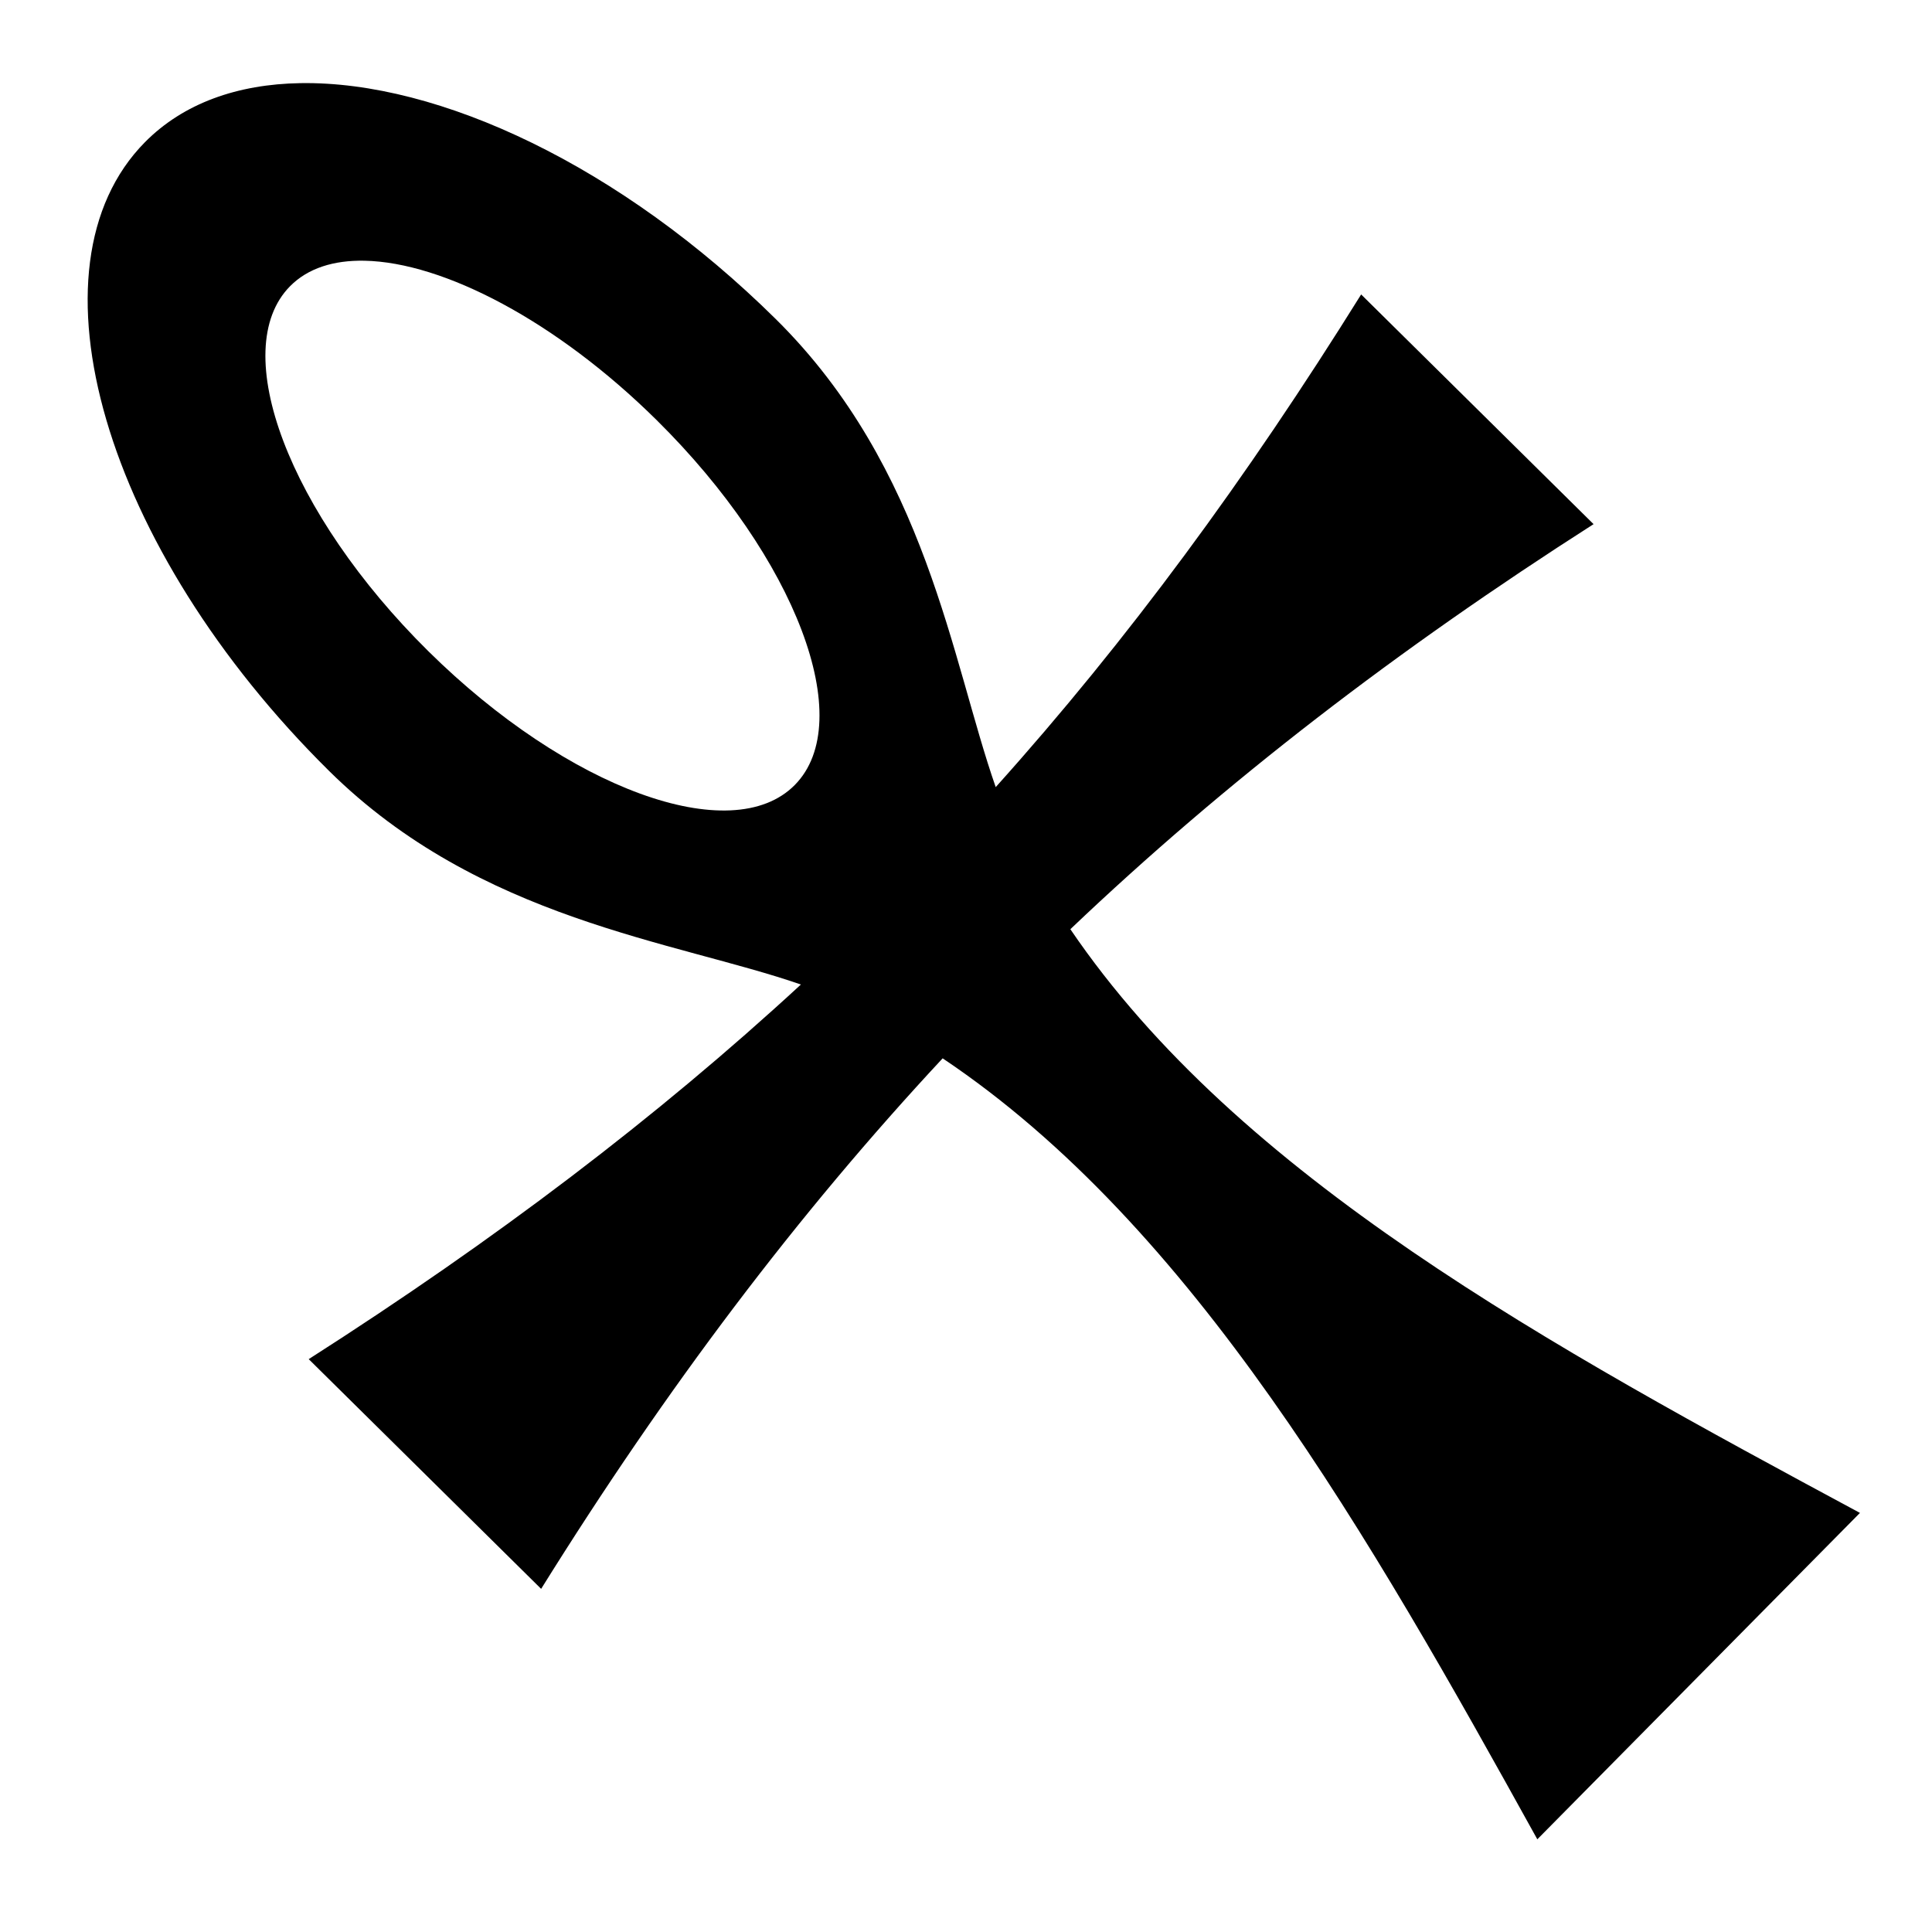
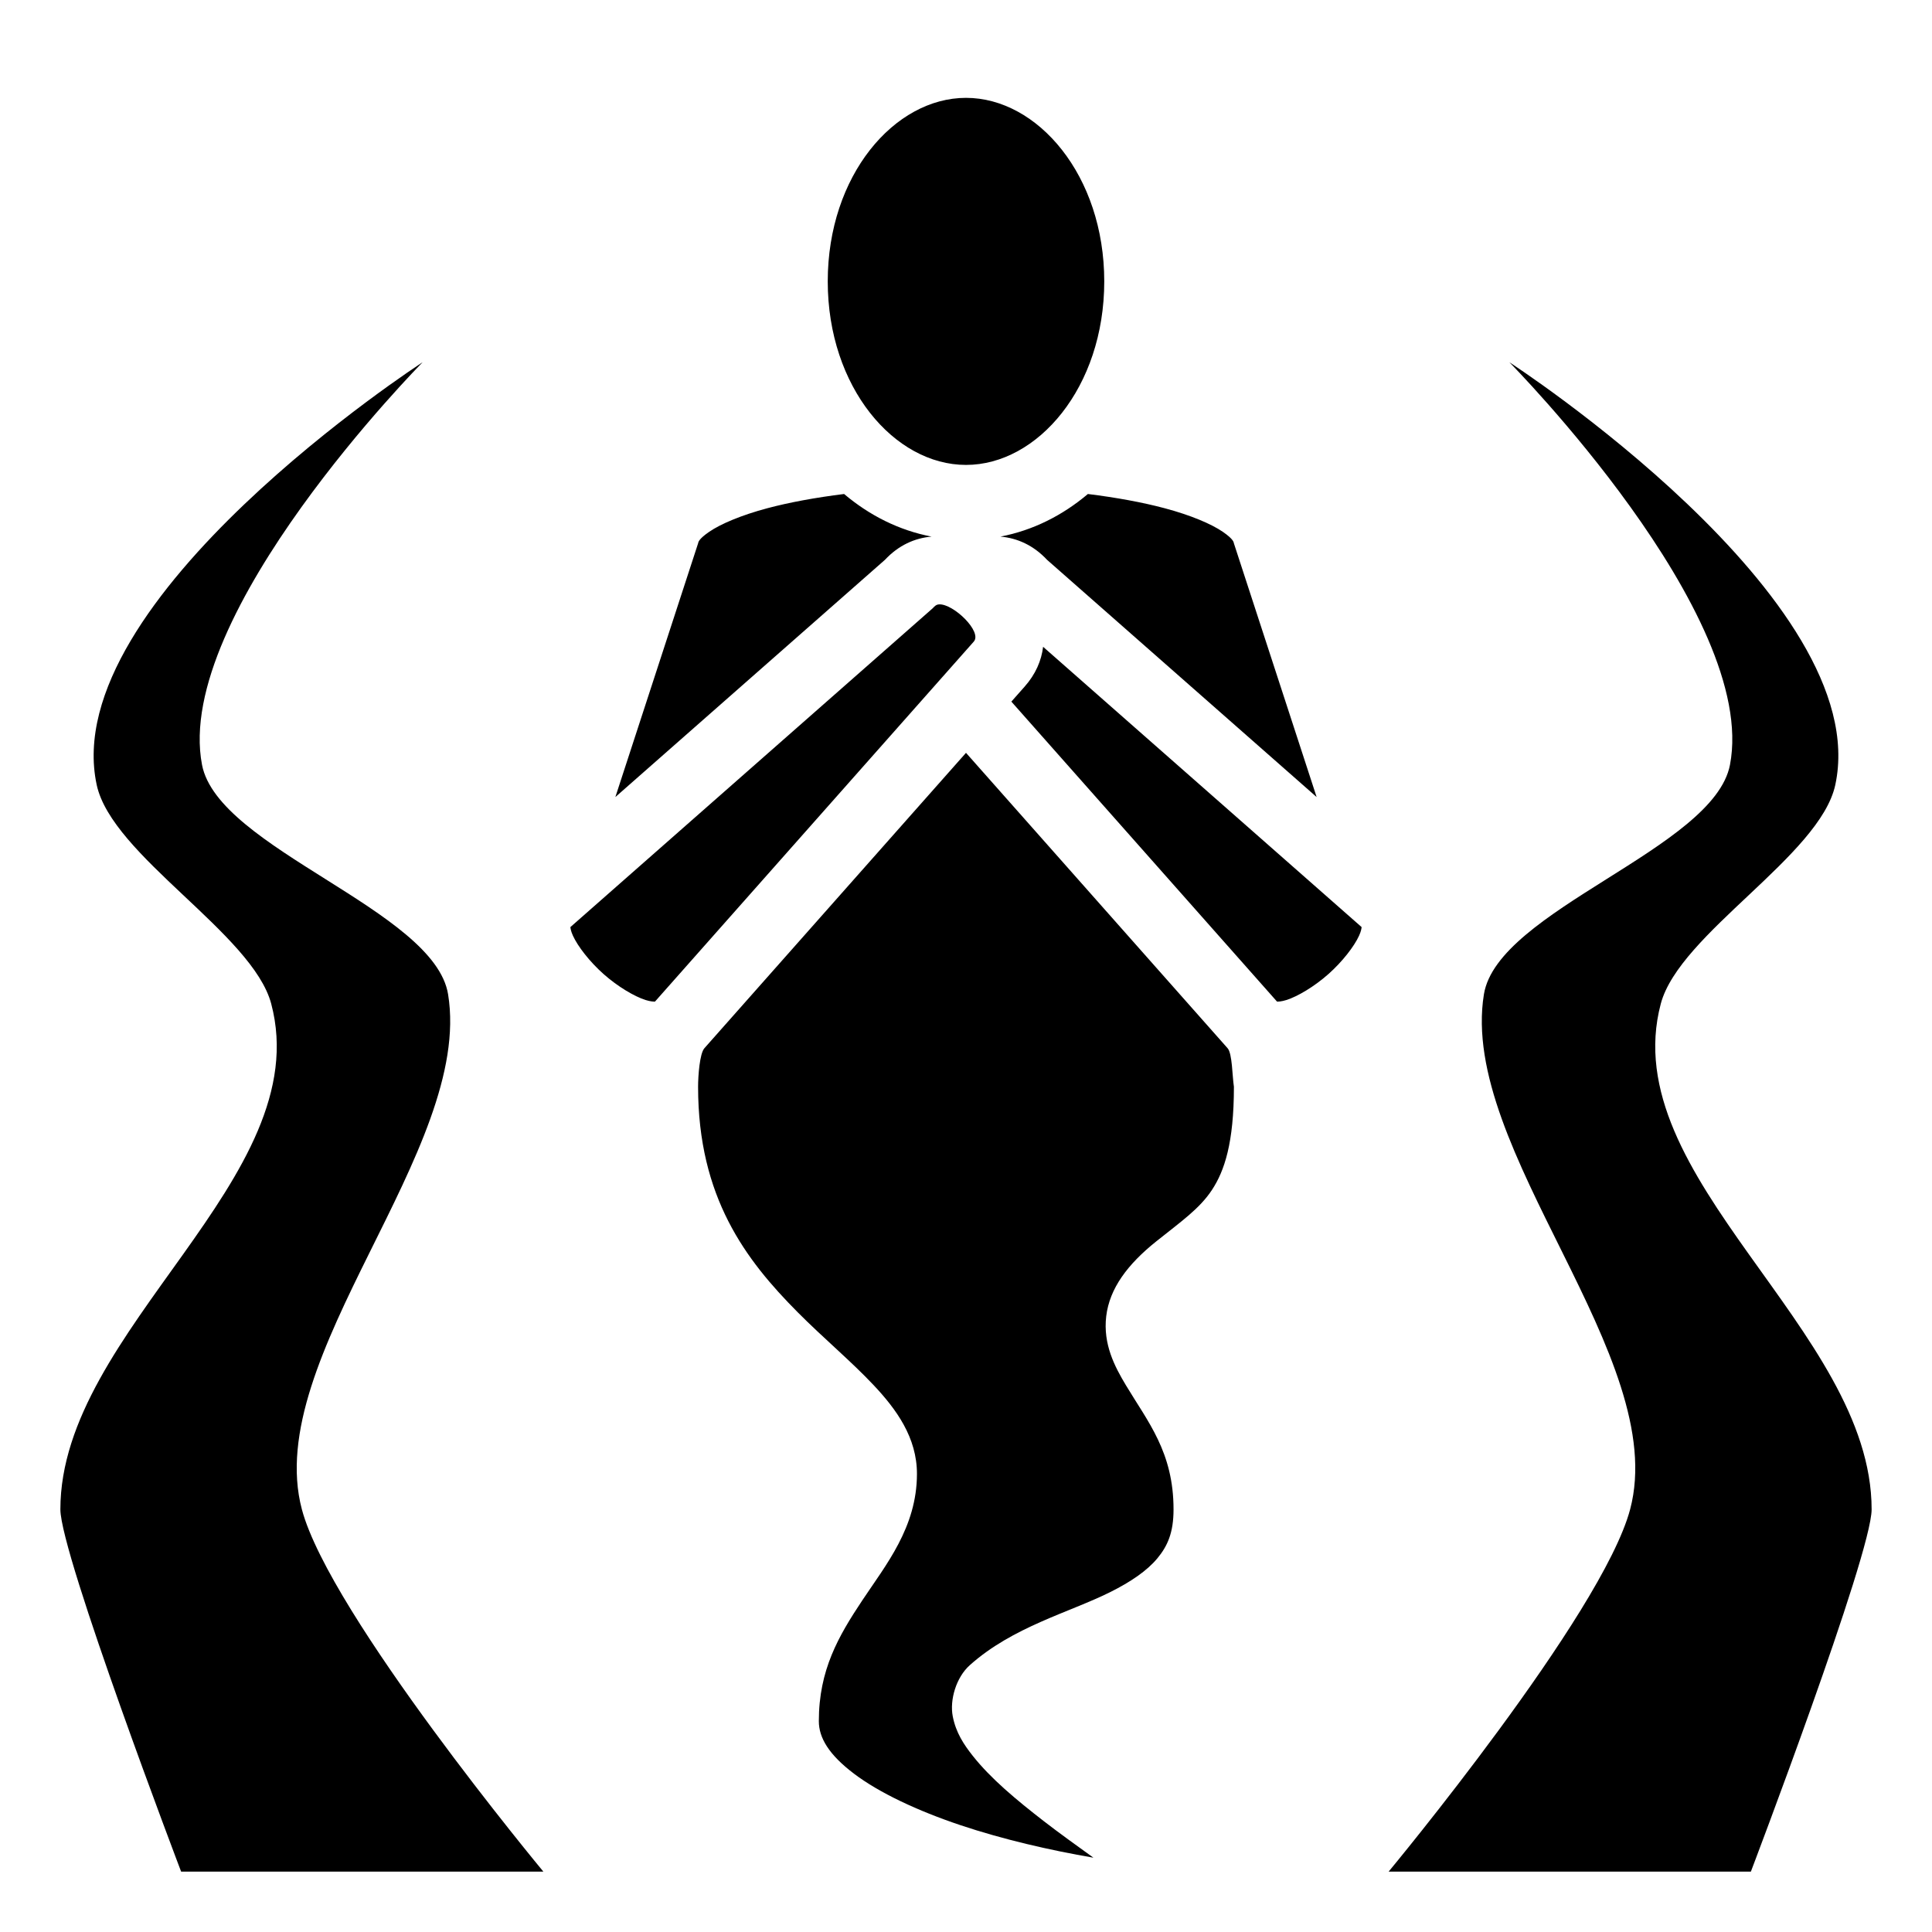
<svg xmlns="http://www.w3.org/2000/svg" viewBox="0 0 512 512" width="512" height="512" fill="currentColor">
-   <path d="M79.625 22.03c-16.694.274-31.01 5.33-41.22 15.658C5.743 70.735 27.53 145.313 87.22 204.313c39.992 39.53 91.568 45.025 125.03 56.593-38.19 35.214-80.874 67.594-130.438 99.28l61.594 60.876c33.267-53.395 68.052-99.412 106.406-140.593 66.466 44.55 113.05 126.476 157.594 206.967l85.5-86.5c-82.206-44.252-164.58-88.96-209.25-154.687 41.214-39.214 86.72-74.14 138.656-107.344L360.72 78.03c-30.47 48.903-61.926 91.685-96.845 130.564-11.704-33.438-18.262-84.475-58.28-124.032C164.556 44 116.35 21.43 79.624 22.032zm16.97 47.064c20.94.415 50.89 16.01 77.436 42.25 36.934 36.505 53.305 79.782 36.595 96.687-16.71 16.907-60.194 1.037-97.125-35.468C76.57 136.06 60.165 92.75 76.875 75.844c4.7-4.755 11.525-6.913 19.72-6.75z" />
+   <path d="M256 25.932c-18.969 0-36.639 20.557-36.639 48.636 0 28.08 17.67 48.639 36.639 48.639s36.639-20.56 36.639-48.639c0-28.079-17.67-48.636-36.639-48.636zM112 96s-96.965 62.813-86.373 112c4.048 18.799 41.31 39.417 46.246 58.002C84.117 312.107 16 352.297 16 400c0 11.926 32 96 32 96h96s-56.606-68.165-64-96c-10.71-40.318 45.454-95.328 38.748-136.502-3.637-22.333-60.928-38.58-65.207-60.799C45.86 162.815 112 96 112 96zm288 0s66.14 66.815 58.459 106.7c-4.279 22.218-61.57 38.465-65.207 60.798C386.546 304.672 442.71 359.682 432 400c-7.394 27.835-64 96-64 96h96s32-84.074 32-96c0-47.703-68.117-87.893-55.873-133.998 4.936-18.585 42.198-39.203 46.246-58.002C496.965 158.813 400 96 400 96zm-176.305 34.914c-7.531.938-14.474 2.207-20.377 3.781-6.898 1.84-12.352 4.169-15.353 6.227-3.001 2.058-2.887 2.84-2.965 3.078l-21.922 67.225 71.442-62.866c3.617-3.872 7.91-5.767 12.35-6.154-8.625-1.654-16.465-5.619-23.175-11.29zm64.61 0c-6.71 5.673-14.55 9.637-23.174 11.291 4.438.387 8.732 2.282 12.35 6.154l71.44 62.866L327 144c-.077-.238.036-1.02-2.965-3.078s-8.455-4.387-15.353-6.227c-5.903-1.574-12.846-2.843-20.377-3.78zM248.9 160.168c-.775.02-1.214.472-1.693 1.002l-96.047 84.516c.035.363.12 1.072.676 2.29 1.273 2.793 4.4 6.867 8.143 10.182 3.743 3.315 8.164 5.924 11.09 6.85 1.36.43 2.201.438 2.51.42l84.482-95.395c2.32-2.62-5.414-10.054-9.16-9.865zm27.532 11.242c-.438 3.648-1.972 7.254-4.897 10.557l-3.514 3.967 70.4 79.494c.309.018 1.15.01 2.51-.42 2.926-.926 7.347-3.535 11.09-6.85 3.744-3.315 6.87-7.39 8.143-10.181.556-1.219.64-1.928.676-2.291zM256 199.508l-69.328 78.283C185.42 279.205 185 285.147 185 288c0 29.279 12.608 45.893 26.4 59.764 6.897 6.935 14.093 12.911 20.112 19.302 6.018 6.392 11.51 13.895 11.49 23.58-.028 14.149-8.246 24.081-14.522 33.522-6.275 9.44-11.48 18.393-11.48 31.959 0 4.379 2.635 8.86 9.313 13.918 6.677 5.058 16.85 9.835 28.226 13.648 11.237 3.767 23.68 6.63 35.23 8.612-4.423-3.207-8.762-6.284-13.123-9.66-7.37-5.707-14.087-11.304-18.853-17.329-2.383-3.012-4.468-6.146-5.307-10.48-.838-4.334.892-10.302 4.518-13.545 11.397-10.194 26.32-13.929 37.21-19.365 5.446-2.718 9.754-5.65 12.481-8.934C309.422 409.71 311 406.17 311 400c0-15.156-6.774-23.149-12.645-32.934-2.935-4.892-6.078-10.847-5.195-18.252.883-7.404 5.71-13.8 13.268-19.843 6.642-5.311 11.513-8.68 14.781-13.67C324.477 310.31 327 302.933 327 288c-.446-2.88-.42-8.795-1.672-10.209z" />
</svg>
